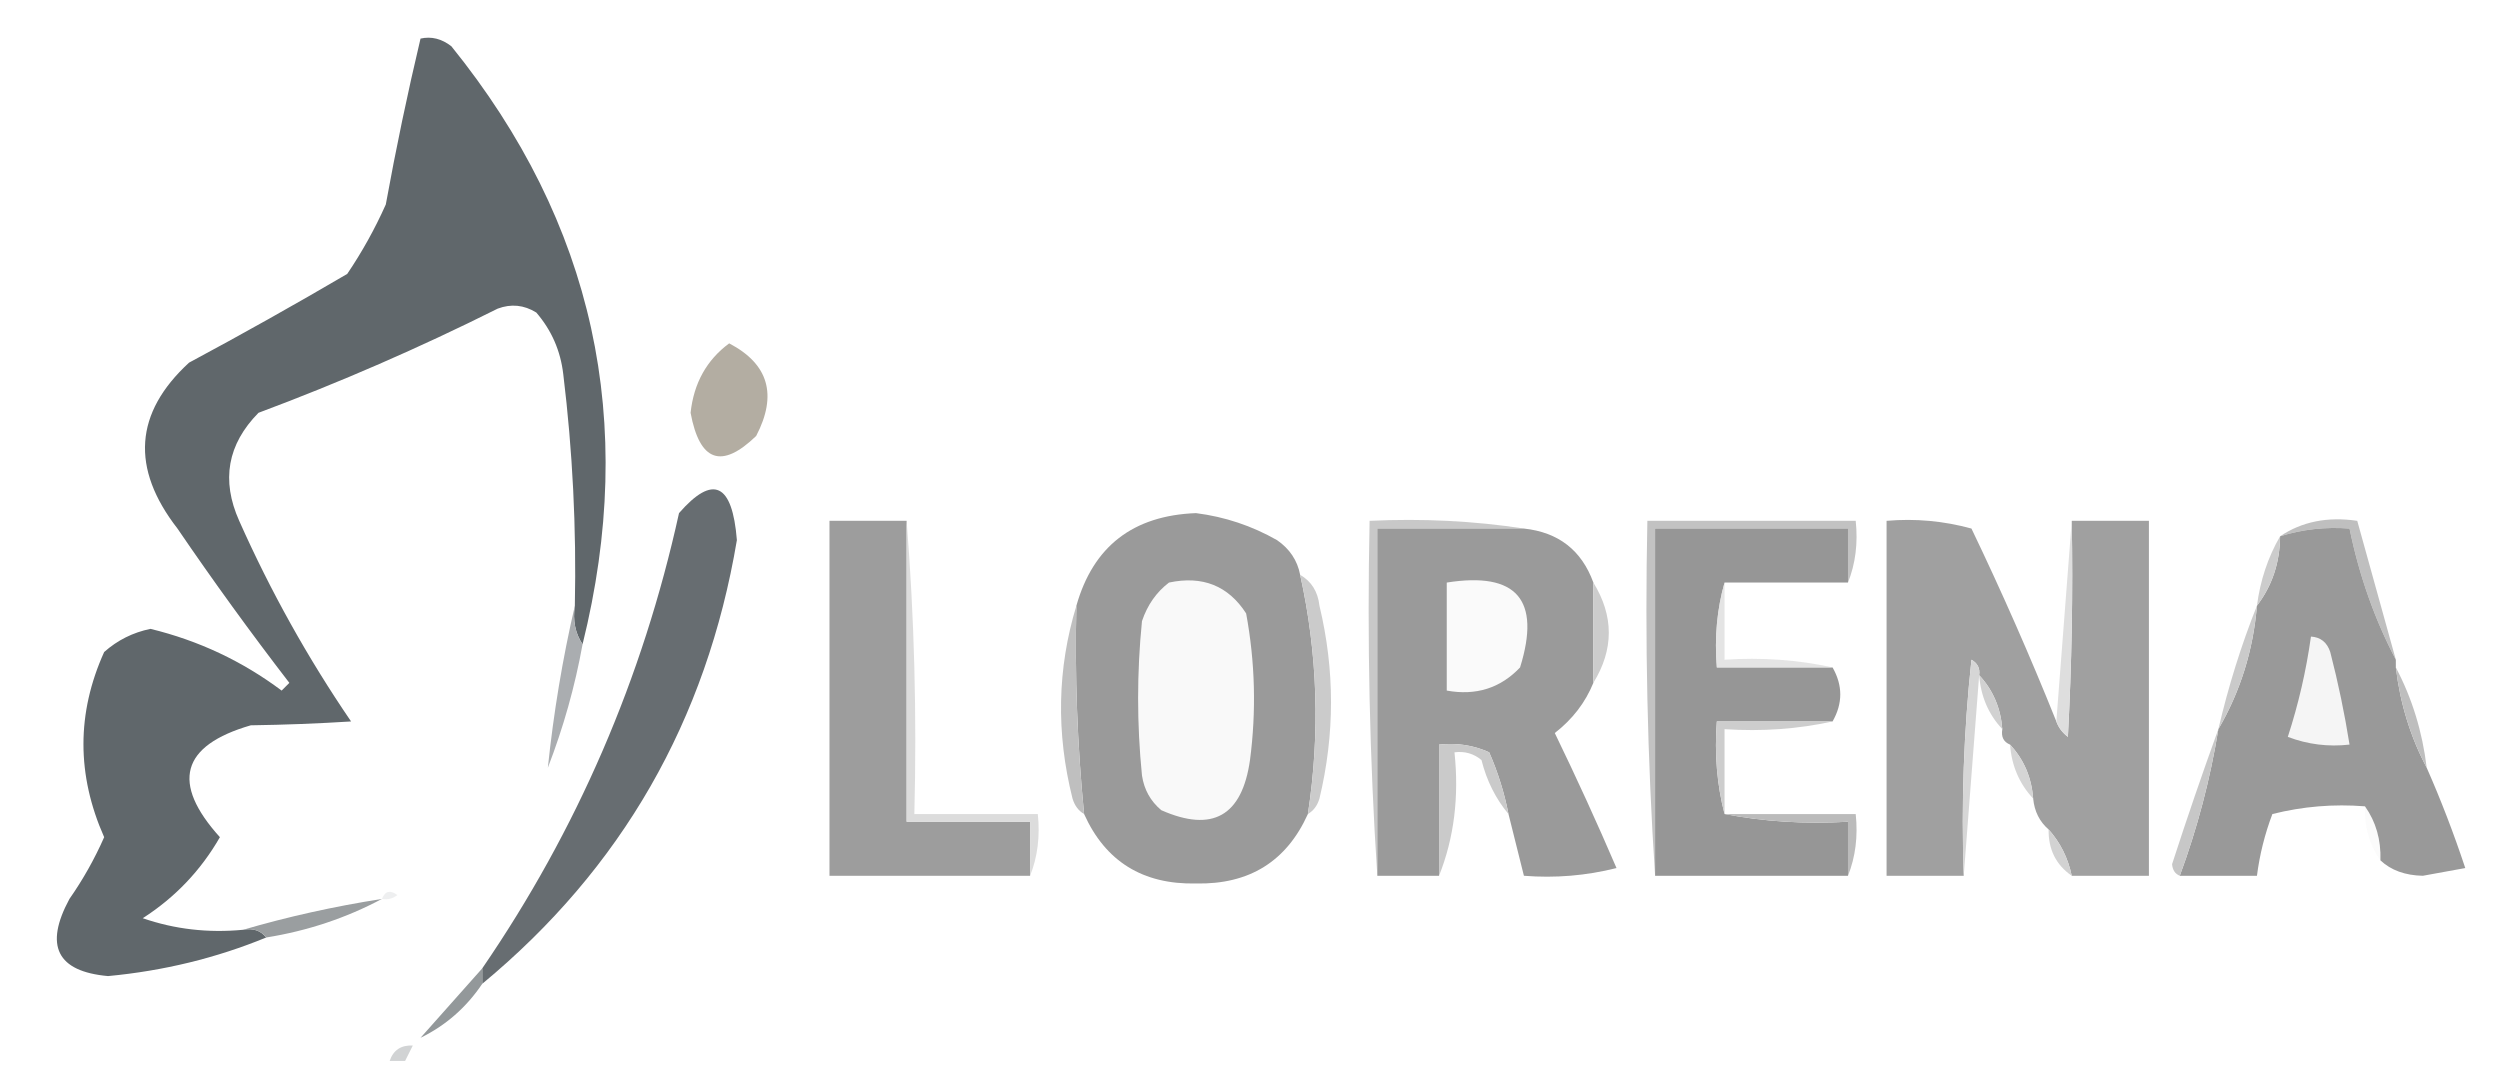
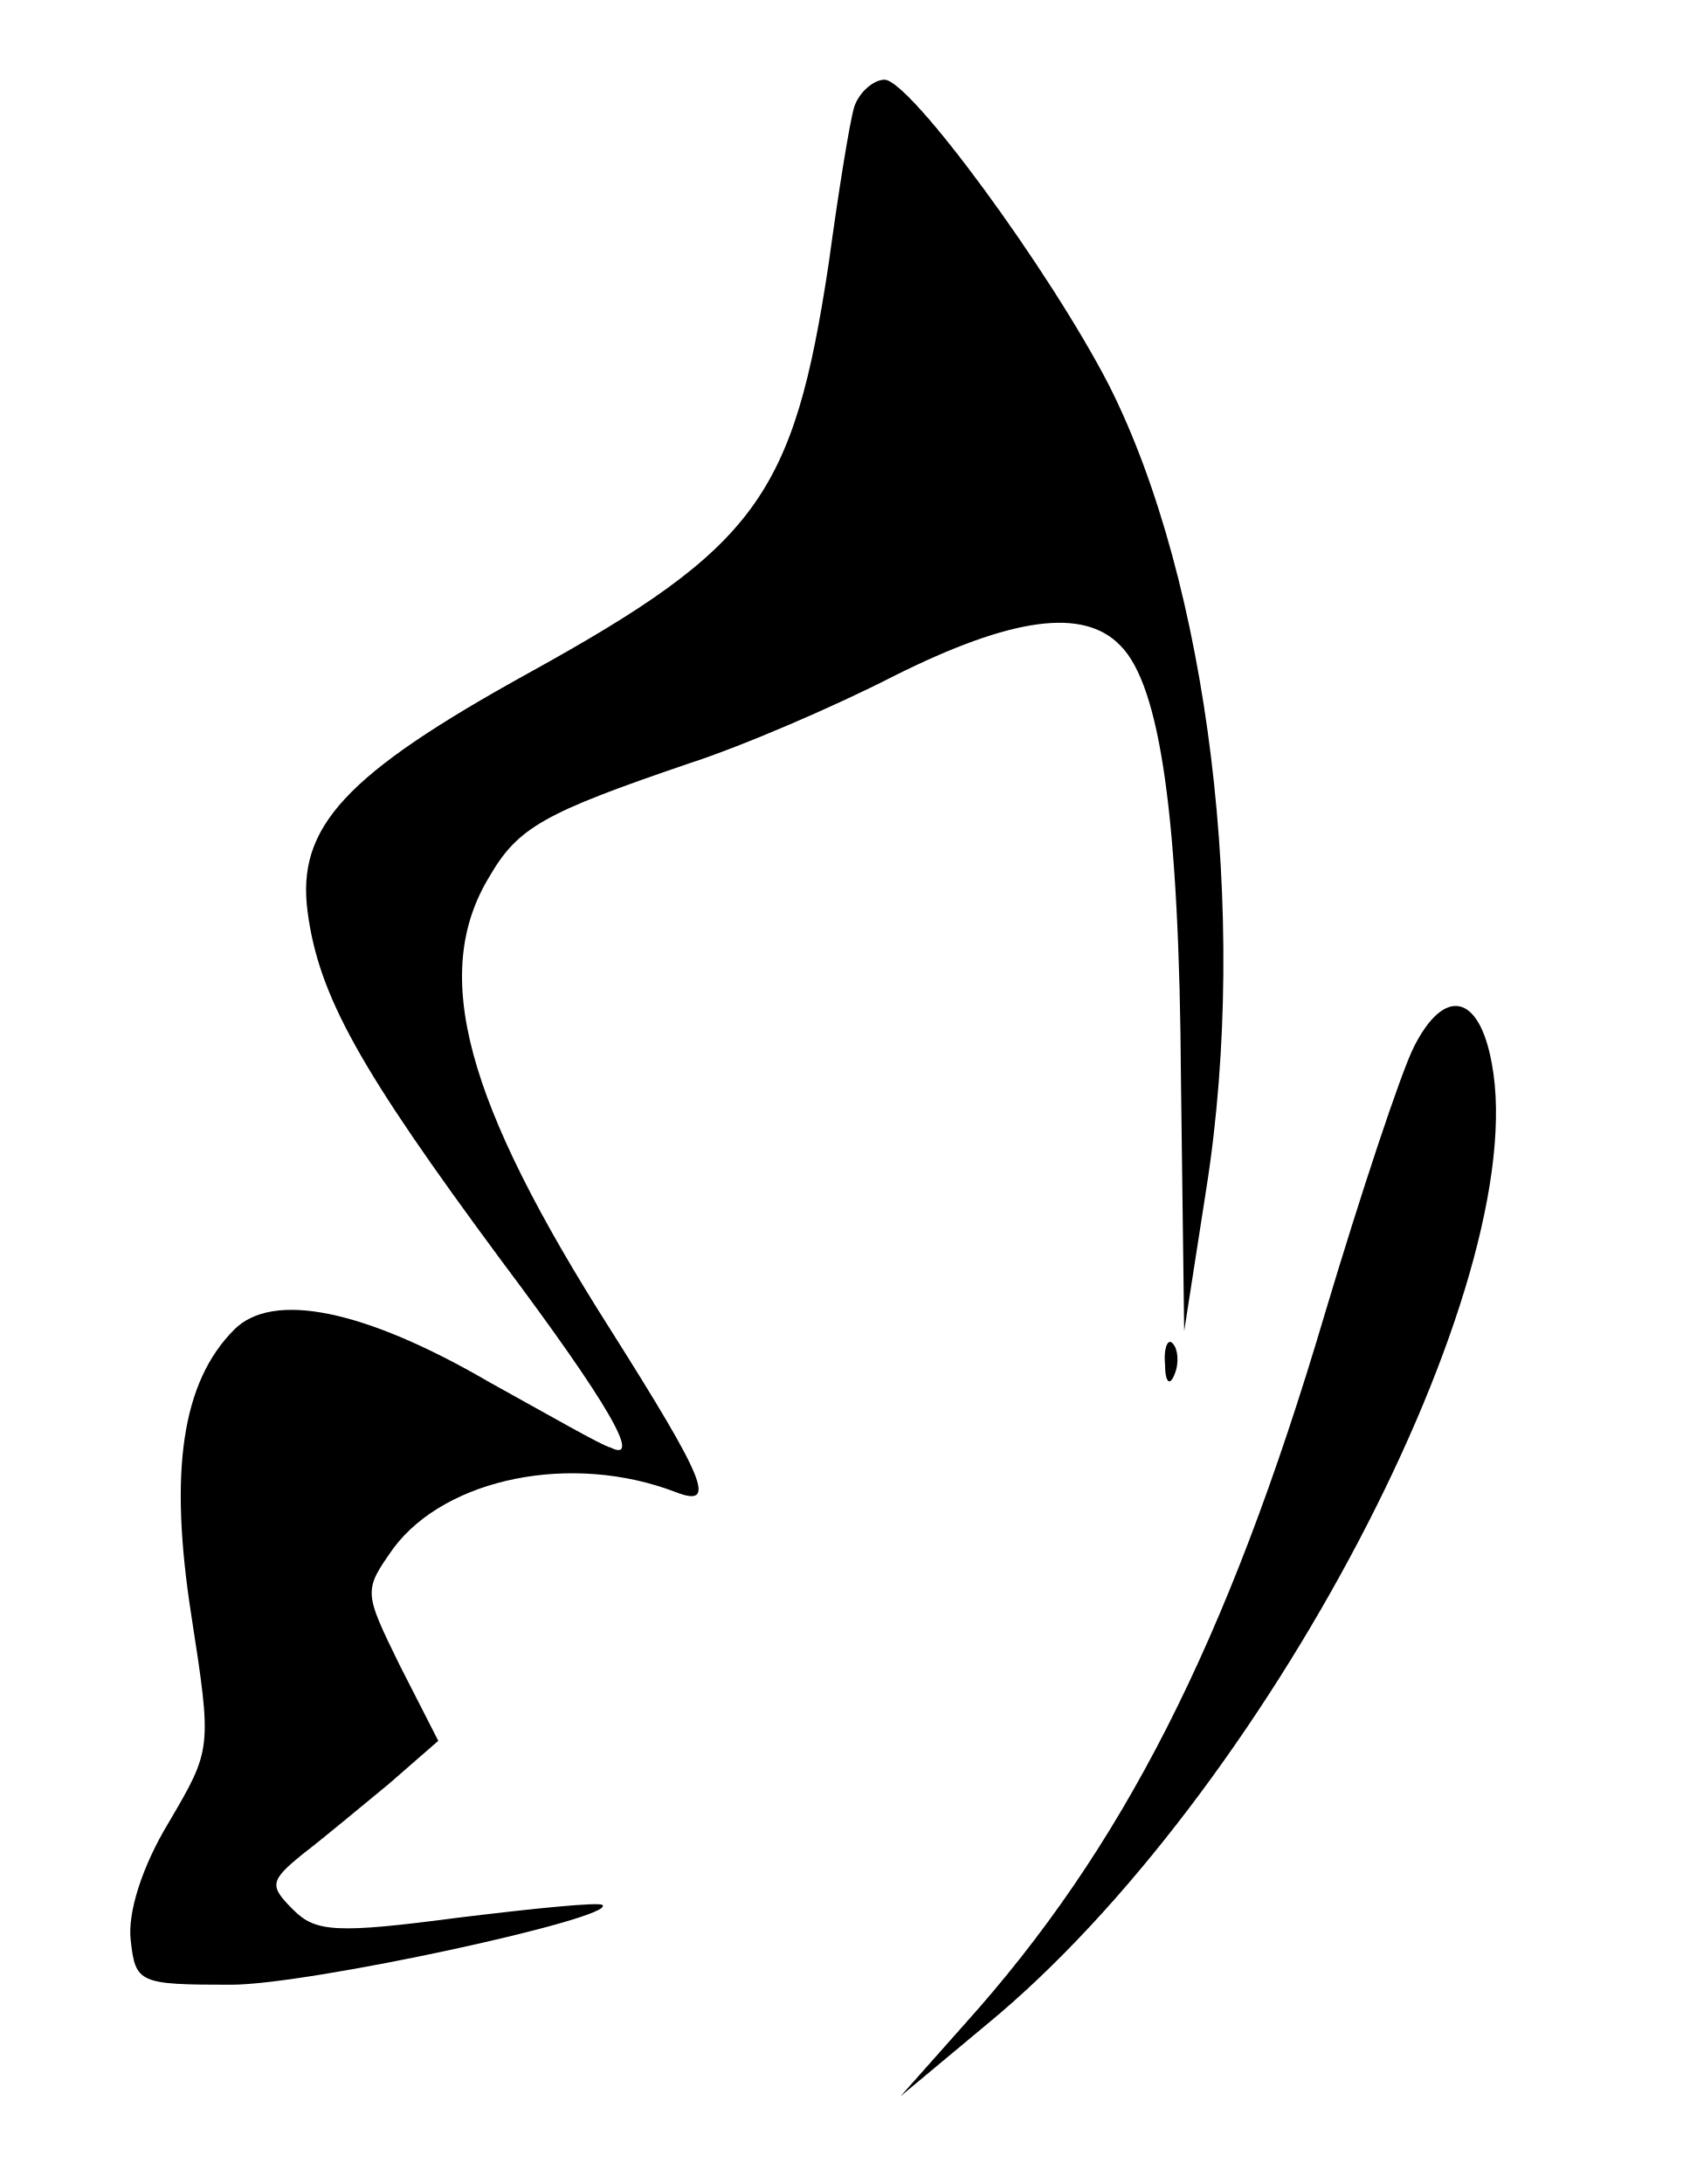
- <svg xmlns="http://www.w3.org/2000/svg" version="1.1" width="324px" height="138px" style="shape-rendering:geometricPrecision; text-rendering:geometricPrecision; image-rendering:optimizeQuality; fill-rule:evenodd; clip-rule:evenodd">
-   <g>
-     <path style="opacity:1" fill="#60676b" d="M 75.5,83.5 C 74.549,82.081 74.216,80.415 74.5,78.5C 74.713,68.463 74.213,58.463 73,48.5C 72.647,45.462 71.48,42.795 69.5,40.5C 67.902,39.515 66.235,39.349 64.5,40C 54.37,45.067 44.037,49.567 33.5,53.5C 29.48,57.582 28.647,62.248 31,67.5C 35.059,76.619 39.892,85.286 45.5,93.5C 41.236,93.769 36.903,93.936 32.5,94C 23.469,96.621 22.135,101.455 28.5,108.5C 26.024,112.81 22.691,116.31 18.5,119C 22.635,120.431 26.968,120.931 31.5,120.5C 32.791,120.263 33.791,120.596 34.5,121.5C 28.032,124.158 21.199,125.825 14,126.5C 7.384,125.904 5.717,122.571 9,116.5C 10.753,113.995 12.253,111.329 13.5,108.5C 9.921,100.425 9.921,92.425 13.5,84.5C 15.226,82.97 17.226,81.97 19.5,81.5C 25.743,83.021 31.41,85.688 36.5,89.5C 36.833,89.167 37.167,88.833 37.5,88.5C 32.473,81.973 27.64,75.307 23,68.5C 16.925,60.676 17.425,53.509 24.5,47C 31.414,43.293 38.248,39.46 45,35.5C 46.92,32.661 48.587,29.661 50,26.5C 51.318,19.251 52.818,12.085 54.5,5C 55.908,4.685 57.241,5.018 58.5,6C 76.977,28.873 82.644,54.706 75.5,83.5 Z" />
-   </g>
-   <g>
-     <path style="opacity:1" fill="#b3ada2" d="M 94.5,44.5 C 99.612,47.169 100.778,51.169 98,56.5C 93.511,60.836 90.677,59.836 89.5,53.5C 89.913,49.661 91.58,46.661 94.5,44.5 Z" />
-   </g>
-   <g>
-     <path style="opacity:1" fill="#676d71" d="M 62.5,127.5 C 62.5,126.833 62.5,126.167 62.5,125.5C 74.786,107.582 83.286,87.915 88,66.5C 92.409,61.445 94.909,62.612 95.5,70C 91.569,93.378 80.569,112.544 62.5,127.5 Z" />
-   </g>
-   <g>
-     <path style="opacity:1" fill="#9a9a9a" d="M 168.5,74.5 C 170.771,84.736 171.104,95.069 169.5,105.5C 166.735,111.641 161.902,114.641 155,114.5C 148.098,114.641 143.265,111.641 140.5,105.5C 139.617,96.533 139.284,87.533 139.5,78.5C 141.675,70.811 146.841,66.811 155,66.5C 158.737,66.975 162.237,68.142 165.5,70C 167.141,71.129 168.141,72.629 168.5,74.5 Z" />
-   </g>
-   <g>
-     <path style="opacity:1" fill="#bfbfbf" d="M 310.5,85.5 C 307.745,80.243 305.745,74.577 304.5,68.5C 301.391,68.264 298.391,68.597 295.5,69.5C 298.337,67.598 301.671,66.931 305.5,67.5C 307.166,73.499 308.833,79.499 310.5,85.5 Z" />
-   </g>
-   <g>
-     <path style="opacity:1" fill="#9d9d9d" d="M 117.5,67.5 C 117.5,80.5 117.5,93.5 117.5,106.5C 122.833,106.5 128.167,106.5 133.5,106.5C 133.5,108.833 133.5,111.167 133.5,113.5C 124.833,113.5 116.167,113.5 107.5,113.5C 107.5,98.167 107.5,82.833 107.5,67.5C 110.833,67.5 114.167,67.5 117.5,67.5 Z" />
-   </g>
-   <g>
-     <path style="opacity:1" fill="#dcdcdc" d="M 117.5,67.5 C 118.495,79.989 118.829,92.656 118.5,105.5C 123.833,105.5 129.167,105.5 134.5,105.5C 134.806,108.385 134.473,111.052 133.5,113.5C 133.5,111.167 133.5,108.833 133.5,106.5C 128.167,106.5 122.833,106.5 117.5,106.5C 117.5,93.5 117.5,80.5 117.5,67.5 Z" />
-   </g>
-   <g>
-     <path style="opacity:1" fill="#c8c8c8" d="M 197.5,68.5 C 191.167,68.5 184.833,68.5 178.5,68.5C 178.5,83.5 178.5,98.5 178.5,113.5C 177.504,98.342 177.17,83.009 177.5,67.5C 184.354,67.176 191.021,67.509 197.5,68.5 Z" />
-   </g>
-   <g>
-     <path style="opacity:1" fill="#9a9a9a" d="M 197.5,68.5 C 201.975,68.979 204.975,71.312 206.5,75.5C 206.5,79.833 206.5,84.167 206.5,88.5C 205.457,91.056 203.79,93.223 201.5,95C 204.295,100.758 206.962,106.592 209.5,112.5C 205.555,113.491 201.555,113.824 197.5,113.5C 196.833,110.833 196.167,108.167 195.5,105.5C 194.969,102.763 194.136,100.096 193,97.5C 190.959,96.577 188.792,96.244 186.5,96.5C 186.5,102.167 186.5,107.833 186.5,113.5C 183.833,113.5 181.167,113.5 178.5,113.5C 178.5,98.5 178.5,83.5 178.5,68.5C 184.833,68.5 191.167,68.5 197.5,68.5 Z" />
-   </g>
-   <g>
-     <path style="opacity:1" fill="#c2c2c2" d="M 239.5,75.5 C 239.5,73.167 239.5,70.833 239.5,68.5C 231.167,68.5 222.833,68.5 214.5,68.5C 214.5,83.5 214.5,98.5 214.5,113.5C 213.504,98.342 213.17,83.009 213.5,67.5C 222.5,67.5 231.5,67.5 240.5,67.5C 240.806,70.385 240.473,73.052 239.5,75.5 Z" />
-   </g>
-   <g>
-     <path style="opacity:1" fill="#969696" d="M 239.5,75.5 C 234.167,75.5 228.833,75.5 223.5,75.5C 222.518,78.962 222.185,82.629 222.5,86.5C 227.5,86.5 232.5,86.5 237.5,86.5C 238.833,88.833 238.833,91.167 237.5,93.5C 232.5,93.5 227.5,93.5 222.5,93.5C 222.183,97.702 222.517,101.702 223.5,105.5C 228.64,106.488 233.974,106.821 239.5,106.5C 239.5,108.833 239.5,111.167 239.5,113.5C 231.167,113.5 222.833,113.5 214.5,113.5C 214.5,98.5 214.5,83.5 214.5,68.5C 222.833,68.5 231.167,68.5 239.5,68.5C 239.5,70.833 239.5,73.167 239.5,75.5 Z" />
-   </g>
-   <g>
-     <path style="opacity:1" fill="#a0a0a0" d="M 266.5,93.5 C 266.783,94.289 267.283,94.956 268,95.5C 268.5,86.173 268.666,76.839 268.5,67.5C 271.833,67.5 275.167,67.5 278.5,67.5C 278.5,82.833 278.5,98.167 278.5,113.5C 275.167,113.5 271.833,113.5 268.5,113.5C 268.008,111.181 267.008,109.181 265.5,107.5C 264.326,106.486 263.66,105.153 263.5,103.5C 263.293,100.759 262.293,98.426 260.5,96.5C 259.662,96.158 259.328,95.492 259.5,94.5C 259.293,91.759 258.293,89.426 256.5,87.5C 256.631,86.624 256.298,85.957 255.5,85.5C 254.502,94.81 254.168,104.143 254.5,113.5C 251.167,113.5 247.833,113.5 244.5,113.5C 244.5,98.167 244.5,82.833 244.5,67.5C 248.226,67.177 251.893,67.511 255.5,68.5C 259.454,76.737 263.12,85.071 266.5,93.5 Z" />
-   </g>
-   <g>
-     <path style="opacity:1" fill="#dedede" d="M 268.5,67.5 C 268.666,76.839 268.5,86.173 268,95.5C 267.283,94.956 266.783,94.289 266.5,93.5C 267.167,84.833 267.833,76.167 268.5,67.5 Z" />
-   </g>
-   <g>
-     <path style="opacity:1" fill="#999999" d="M 310.5,85.5 C 310.5,85.833 310.5,86.167 310.5,86.5C 311.057,91.165 312.39,95.498 314.5,99.5C 316.335,103.656 318.001,107.989 319.5,112.5C 317.667,112.833 315.833,113.167 314,113.5C 311.705,113.453 309.871,112.787 308.5,111.5C 308.59,108.848 307.924,106.515 306.5,104.5C 302.445,104.176 298.445,104.509 294.5,105.5C 293.518,108.096 292.851,110.762 292.5,113.5C 289.167,113.5 285.833,113.5 282.5,113.5C 284.776,107.336 286.443,101.003 287.5,94.5C 290.346,89.624 292.013,84.291 292.5,78.5C 294.472,75.916 295.472,72.916 295.5,69.5C 298.391,68.597 301.391,68.264 304.5,68.5C 305.745,74.577 307.745,80.243 310.5,85.5 Z" />
-   </g>
-   <g>
-     <path style="opacity:1" fill="#cccccc" d="M 295.5,69.5 C 295.472,72.916 294.472,75.916 292.5,78.5C 292.928,75.215 293.928,72.215 295.5,69.5 Z" />
-   </g>
-   <g>
-     <path style="opacity:1" fill="#f9f9f9" d="M 151.5,75.5 C 155.849,74.577 159.183,75.91 161.5,79.5C 162.664,85.807 162.831,92.141 162,98.5C 160.97,105.763 157.136,107.93 150.5,105C 149.107,103.829 148.273,102.329 148,100.5C 147.333,93.833 147.333,87.167 148,80.5C 148.697,78.416 149.864,76.749 151.5,75.5 Z" />
-   </g>
-   <g>
-     <path style="opacity:1" fill="#fafafa" d="M 187.5,75.5 C 196.566,74.066 199.733,77.733 197,86.5C 194.454,89.186 191.287,90.186 187.5,89.5C 187.5,84.833 187.5,80.167 187.5,75.5 Z" />
-   </g>
-   <g>
-     <path style="opacity:1" fill="#cccccc" d="M 206.5,75.5 C 209.167,79.833 209.167,84.167 206.5,88.5C 206.5,84.167 206.5,79.833 206.5,75.5 Z" />
-   </g>
-   <g>
-     <path style="opacity:1" fill="#cacaca" d="M 292.5,78.5 C 292.013,84.291 290.346,89.624 287.5,94.5C 288.796,88.95 290.463,83.617 292.5,78.5 Z" />
-   </g>
-   <g>
-     <path style="opacity:1" fill="#bfbfbf" d="M 139.5,78.5 C 139.284,87.533 139.617,96.533 140.5,105.5C 139.778,105.082 139.278,104.416 139,103.5C 136.856,94.975 137.023,86.641 139.5,78.5 Z" />
-   </g>
-   <g>
-     <path style="opacity:1" fill="#f5f5f5" d="M 299.5,82.5 C 300.75,82.577 301.583,83.244 302,84.5C 303.028,88.473 303.861,92.473 304.5,96.5C 301.753,96.813 299.086,96.48 296.5,95.5C 297.883,91.25 298.883,86.917 299.5,82.5 Z" />
-   </g>
-   <g>
-     <path style="opacity:1" fill="#cbcbcb" d="M 168.5,74.5 C 169.966,75.347 170.8,76.68 171,78.5C 173,86.833 173,95.167 171,103.5C 170.722,104.416 170.222,105.082 169.5,105.5C 171.104,95.069 170.771,84.736 168.5,74.5 Z" />
-   </g>
-   <g>
-     <path style="opacity:0.8" fill="#dddddd" d="M 223.5,75.5 C 223.5,78.833 223.5,82.167 223.5,85.5C 228.363,85.18 233.03,85.514 237.5,86.5C 232.5,86.5 227.5,86.5 222.5,86.5C 222.185,82.629 222.518,78.962 223.5,75.5 Z" />
-   </g>
-   <g>
-     <path style="opacity:1" fill="#d6d6d6" d="M 256.5,87.5 C 255.833,96.167 255.167,104.833 254.5,113.5C 254.168,104.143 254.502,94.81 255.5,85.5C 256.298,85.957 256.631,86.624 256.5,87.5 Z" />
-   </g>
-   <g>
-     <path style="opacity:1" fill="#aaadb0" d="M 74.5,78.5 C 74.216,80.415 74.549,82.081 75.5,83.5C 74.516,88.956 73.016,94.289 71,99.5C 71.747,92.353 72.913,85.353 74.5,78.5 Z" />
-   </g>
-   <g>
-     <path style="opacity:1" fill="#bebebe" d="M 310.5,86.5 C 312.61,90.502 313.943,94.835 314.5,99.5C 312.39,95.498 311.057,91.165 310.5,86.5 Z" />
-   </g>
-   <g>
-     <path style="opacity:1" fill="#d1d1d1" d="M 256.5,87.5 C 258.293,89.426 259.293,91.759 259.5,94.5C 257.707,92.574 256.707,90.241 256.5,87.5 Z" />
-   </g>
-   <g>
-     <path style="opacity:1" fill="#cdcdcd" d="M 237.5,93.5 C 233.03,94.486 228.363,94.82 223.5,94.5C 223.5,98.167 223.5,101.833 223.5,105.5C 222.517,101.702 222.183,97.702 222.5,93.5C 227.5,93.5 232.5,93.5 237.5,93.5 Z" />
-   </g>
-   <g>
-     <path style="opacity:1" fill="#cacaca" d="M 195.5,105.5 C 193.837,103.507 192.67,101.174 192,98.5C 190.989,97.663 189.822,97.33 188.5,97.5C 189.113,103.271 188.446,108.604 186.5,113.5C 186.5,107.833 186.5,102.167 186.5,96.5C 188.792,96.244 190.959,96.577 193,97.5C 194.136,100.096 194.969,102.763 195.5,105.5 Z" />
-   </g>
-   <g>
-     <path style="opacity:1" fill="#c7c7c7" d="M 287.5,94.5 C 286.443,101.003 284.776,107.336 282.5,113.5C 281.903,113.265 281.57,112.765 281.5,112C 283.437,106.021 285.437,100.187 287.5,94.5 Z" />
-   </g>
-   <g>
-     <path style="opacity:1" fill="#d5d5d5" d="M 260.5,96.5 C 262.293,98.426 263.293,100.759 263.5,103.5C 261.707,101.574 260.707,99.241 260.5,96.5 Z" />
-   </g>
-   <g>
-     <path style="opacity:1" fill="#bbbbbb" d="M 223.5,105.5 C 229.167,105.5 234.833,105.5 240.5,105.5C 240.806,108.385 240.473,111.052 239.5,113.5C 239.5,111.167 239.5,108.833 239.5,106.5C 233.974,106.821 228.64,106.488 223.5,105.5 Z" />
-   </g>
-   <g>
-     <path style="opacity:0.133" fill="#dfdfdf" d="M 306.5,104.5 C 307.924,106.515 308.59,108.848 308.5,111.5C 307.076,109.485 306.41,107.152 306.5,104.5 Z" />
-   </g>
-   <g>
-     <path style="opacity:1" fill="#d2d2d2" d="M 265.5,107.5 C 267.008,109.181 268.008,111.181 268.5,113.5C 266.461,112.089 265.461,110.089 265.5,107.5 Z" />
-   </g>
-   <g>
-     <path style="opacity:0.667" fill="#e6e7e8" d="M 49.5,116.5 C 49.897,115.475 50.563,115.308 51.5,116C 50.906,116.464 50.239,116.631 49.5,116.5 Z" />
-   </g>
-   <g>
-     <path style="opacity:1" fill="#9a9ea0" d="M 49.5,116.5 C 44.86,118.973 39.86,120.64 34.5,121.5C 33.791,120.596 32.791,120.263 31.5,120.5C 37.302,118.804 43.302,117.47 49.5,116.5 Z" />
-   </g>
-   <g>
-     <path style="opacity:1" fill="#93989a" d="M 62.5,125.5 C 62.5,126.167 62.5,126.833 62.5,127.5C 60.431,130.573 57.764,132.906 54.5,134.5C 57.195,131.474 59.862,128.474 62.5,125.5 Z" />
-   </g>
-   <g>
-     <path style="opacity:1" fill="#8b9193" d="M 54.5,134.5 C 53.833,135.167 53.833,135.167 54.5,134.5 Z" />
-   </g>
-   <g>
-     <path style="opacity:1" fill="#d1d3d4" d="M 53.5,135.5 C 53.167,136.167 52.833,136.833 52.5,137.5C 51.833,137.5 51.167,137.5 50.5,137.5C 50.973,136.094 51.973,135.427 53.5,135.5 Z" />
+ <svg xmlns="http://www.w3.org/2000/svg" version="1.0" width="106pt" height="137pt" viewBox="0 0 106 137" preserveAspectRatio="xMidYMid meet">
+   <g transform="translate(0,137) scale(0.1,-0.1)" fill="#000000" stroke="none">
+     <path d="M536 1303 c-3 -10 -10 -54 -16 -98 -22 -146 -45 -178 -188 -257 -116 -64 -146 -97 -139 -150 7 -53 33 -99 121 -218 69 -92 89 -128 69 -118 -5 1 -38 20 -76 41 -79 46 -136 57 -160 33 -33 -33 -41 -89 -27 -179 13 -84 13 -84 -14 -130 -17 -28 -26 -57 -24 -74 3 -27 5 -28 63 -28 49 0 242 42 233 50 -2 2 -42 -2 -91 -8 -76 -10 -89 -9 -103 5 -15 15 -15 18 6 35 13 10 37 30 54 44 l31 27 -24 47 c-23 47 -23 47 -4 74 33 44 112 60 177 35 26 -10 19 7 -41 102 -91 143 -113 223 -76 284 18 31 34 40 125 71 34 11 92 36 129 55 74 37 119 43 142 19 25 -25 37 -108 38 -273 l2 -157 14 90 c27 172 1 380 -61 503 -37 72 -125 192 -141 192 -7 0 -16 -8 -19 -17z" />
+     <path d="M887 713 c-8 -16 -33 -91 -56 -168 -61 -206 -127 -335 -226 -445 l-40 -45 54 45 c174 143 343 465 317 603 -8 44 -30 48 -49 10z" />
+     <path d="M731 514 c0 -11 3 -14 6 -6 3 7 2 16 -1 19 -3 4 -6 -2 -5 -13z" />
  </g>
</svg>
